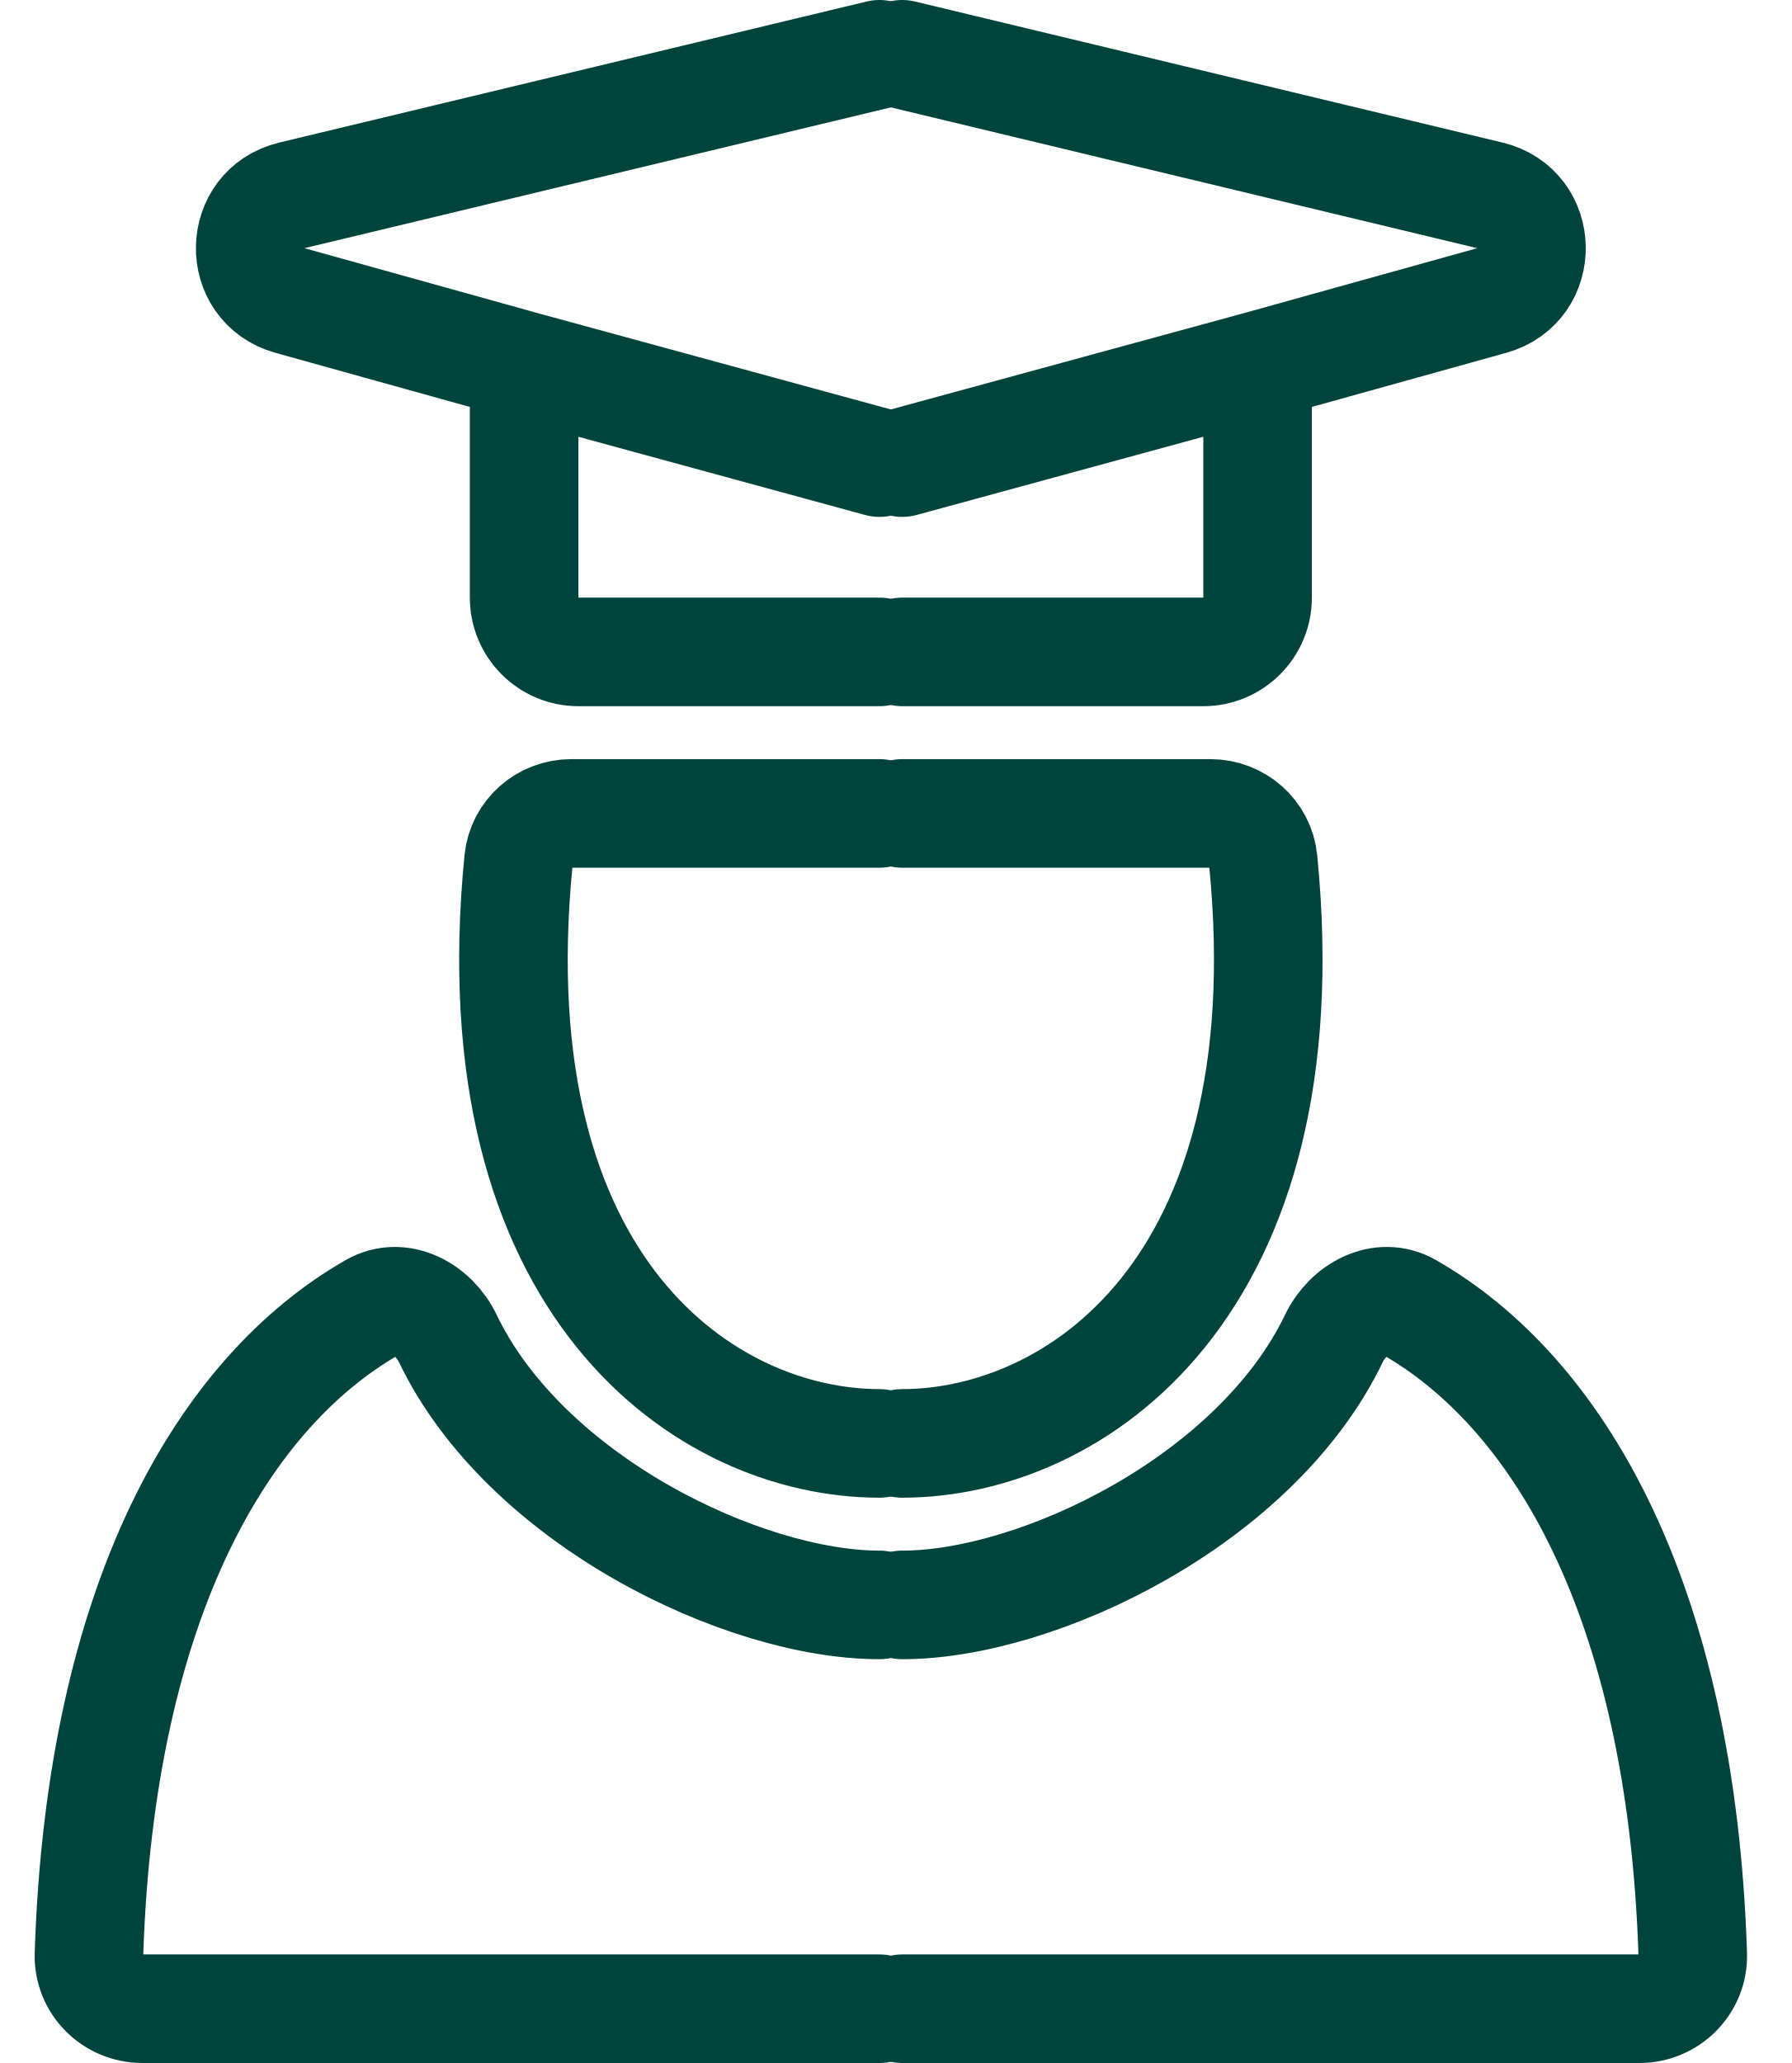
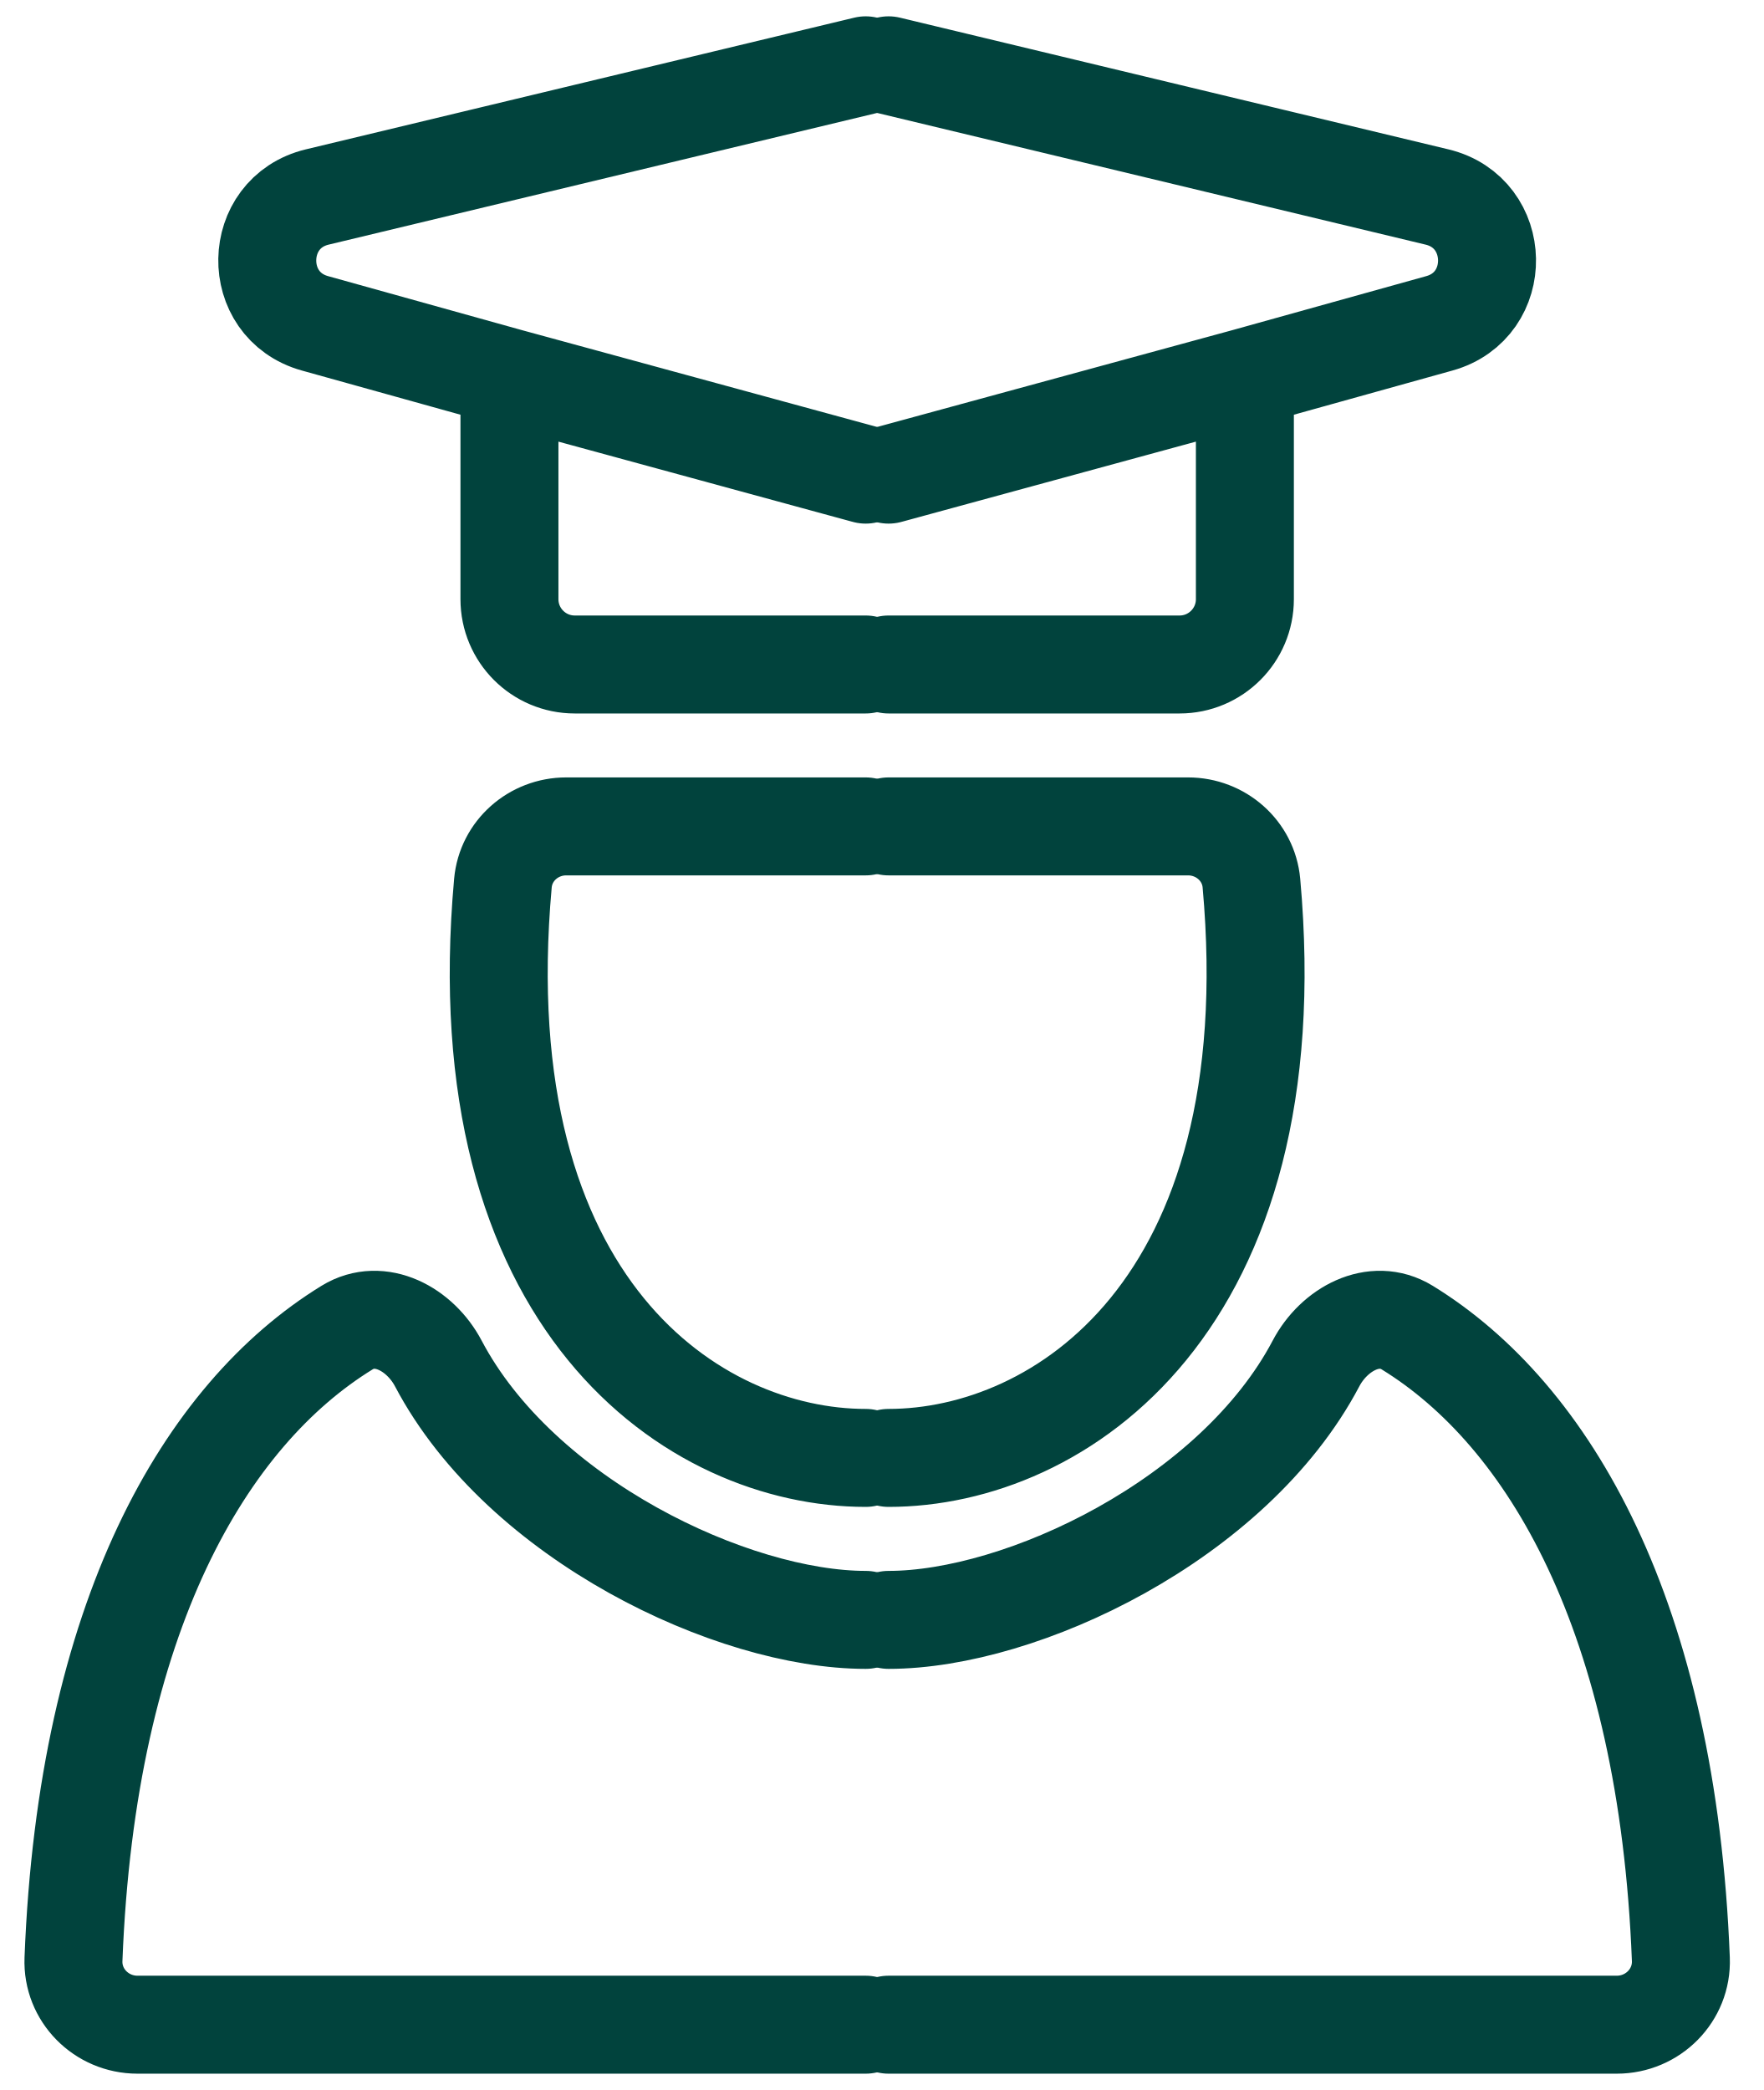
- <svg xmlns="http://www.w3.org/2000/svg" width="33" height="38" viewBox="0 0 33 38" fill="none">
-   <path d="M16.202 29.562C13.704 29.562 9.683 27.637 8.249 24.653C7.993 24.118 7.382 23.784 6.866 24.078C4.149 25.629 1.851 29.417 1.639 35.998C1.621 36.55 2.071 37 2.623 37H16.202M16.202 26.587C13.042 26.587 8.772 23.758 9.553 15.85C9.602 15.353 10.026 14.983 10.525 14.983C11.949 14.983 14.688 14.983 16.202 14.983M16.202 12.008H10.656C10.104 12.008 9.656 11.56 9.656 11.008V6.736M9.656 6.736L5.341 5.535C4.347 5.258 4.373 3.84 5.376 3.599L16.202 1M9.656 6.736L16.202 8.521" stroke="#01433D" stroke-width="2" stroke-linecap="round" />
-   <path d="M16.623 29.562C19.12 29.562 23.142 27.637 24.575 24.653C24.832 24.118 25.443 23.784 25.958 24.078C28.676 25.629 30.974 29.417 31.186 35.998C31.203 36.55 30.754 37 30.202 37H16.623M16.623 26.587C19.783 26.587 24.052 23.758 23.272 15.85C23.223 15.353 22.799 14.983 22.299 14.983C20.876 14.983 18.137 14.983 16.623 14.983M16.623 12.008H22.169C22.721 12.008 23.169 11.56 23.169 11.008V6.736M23.169 6.736L27.483 5.535C28.477 5.258 28.452 3.84 27.449 3.599L16.623 1M23.169 6.736L16.623 8.521" stroke="#01433D" stroke-width="2" stroke-linecap="round" />
+ <svg xmlns="http://www.w3.org/2000/svg" width="27" height="32" viewBox="0 0 27 32" fill="none">
+   <path d="M13.254 24.802C11.22 24.802 7.971 23.268 6.711 20.876C6.434 20.351 5.821 20.016 5.315 20.326C3.144 21.66 1.329 24.745 1.125 29.998C1.103 30.55 1.553 31 2.105 31H13.254M13.254 22.322C10.64 22.322 7.116 20 7.7 13.521C7.745 13.024 8.17 12.653 8.669 12.653C9.888 12.653 12.042 12.653 13.254 12.653M13.254 10.174H8.8C8.247 10.174 7.8 9.726 7.8 9.174V5.78M7.8 5.78L4.824 4.951C3.83 4.675 3.855 3.257 4.858 3.016L13.254 1M7.8 5.78L13.254 7.267" stroke="#01433D" stroke-width="1.5" stroke-linecap="round" />
+   <path d="M13.605 24.802C15.64 24.802 18.888 23.268 20.149 20.876C20.425 20.351 21.038 20.016 21.544 20.326C23.715 21.66 25.53 24.745 25.735 29.998C25.756 30.55 25.306 31 24.754 31H13.605M13.605 22.322C16.219 22.322 19.743 20 19.16 13.521C19.115 13.024 18.689 12.653 18.19 12.653C16.971 12.653 14.817 12.653 13.605 12.653M13.605 10.174H18.06C18.612 10.174 19.06 9.726 19.06 9.174V5.78M19.06 5.78L22.036 4.951C23.03 4.675 23.004 3.257 22.001 3.016L13.605 1M19.06 5.78L13.605 7.267" stroke="#01433D" stroke-width="1.5" stroke-linecap="round" />
</svg>
